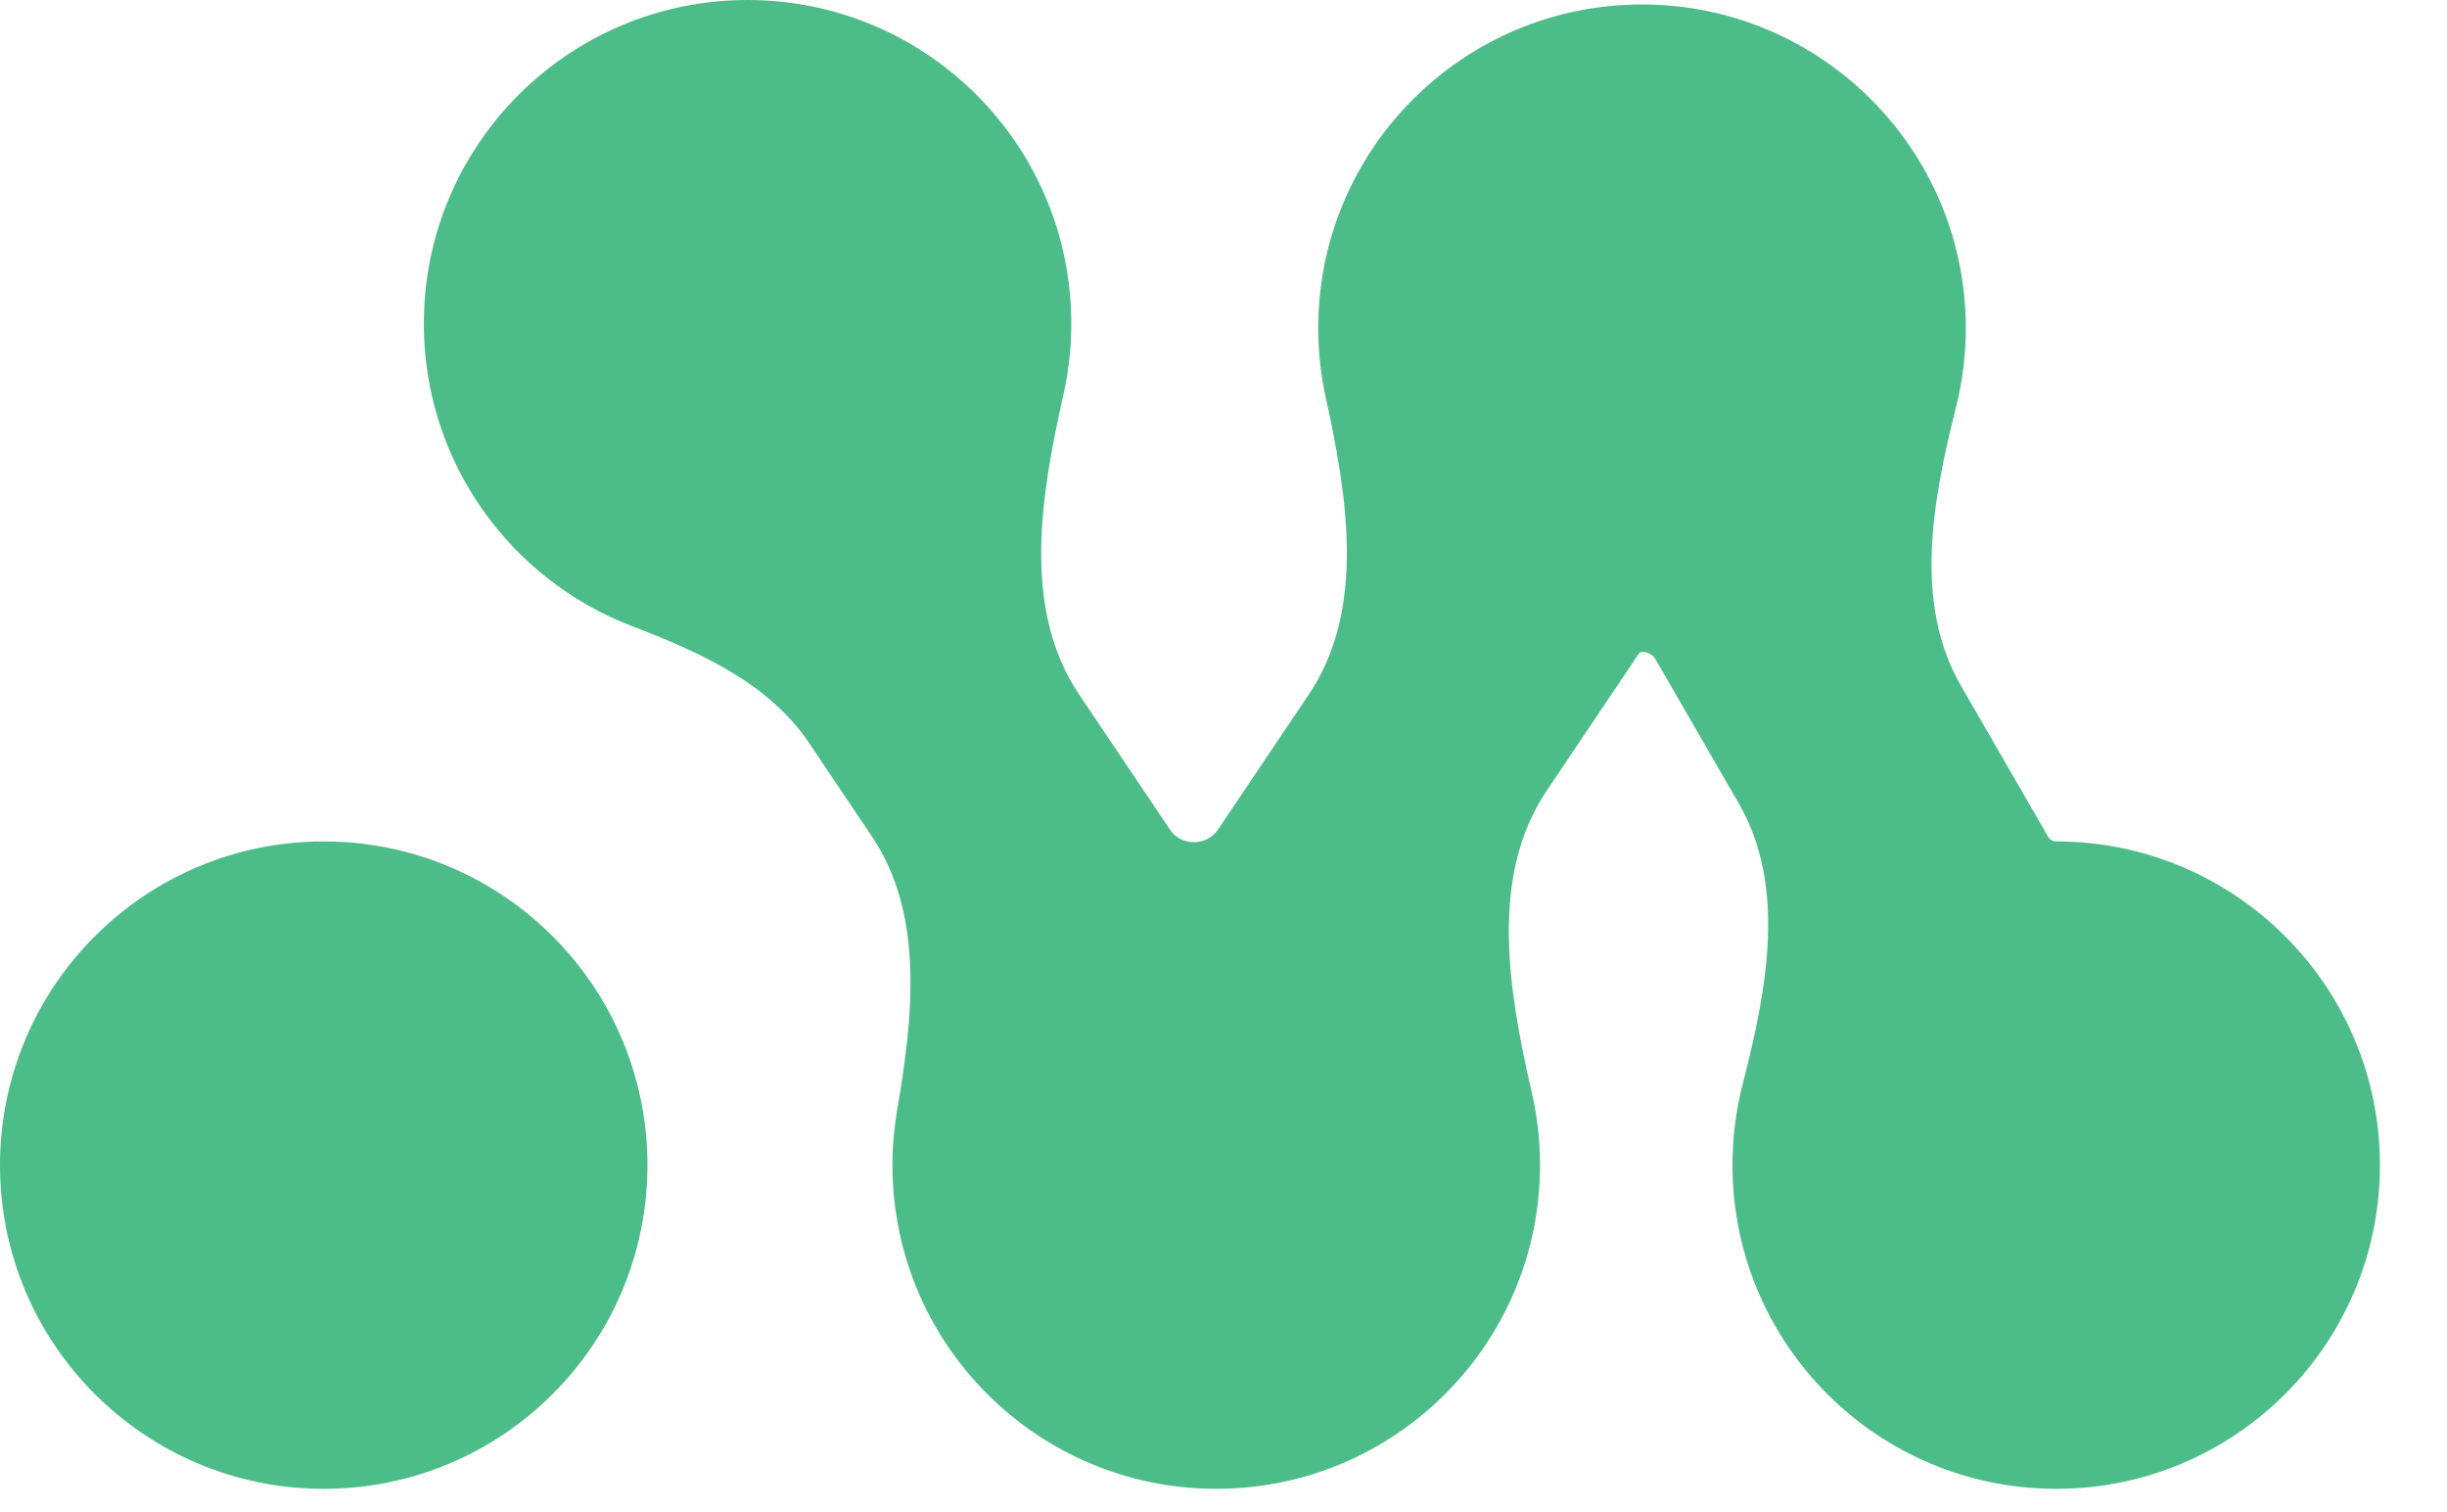
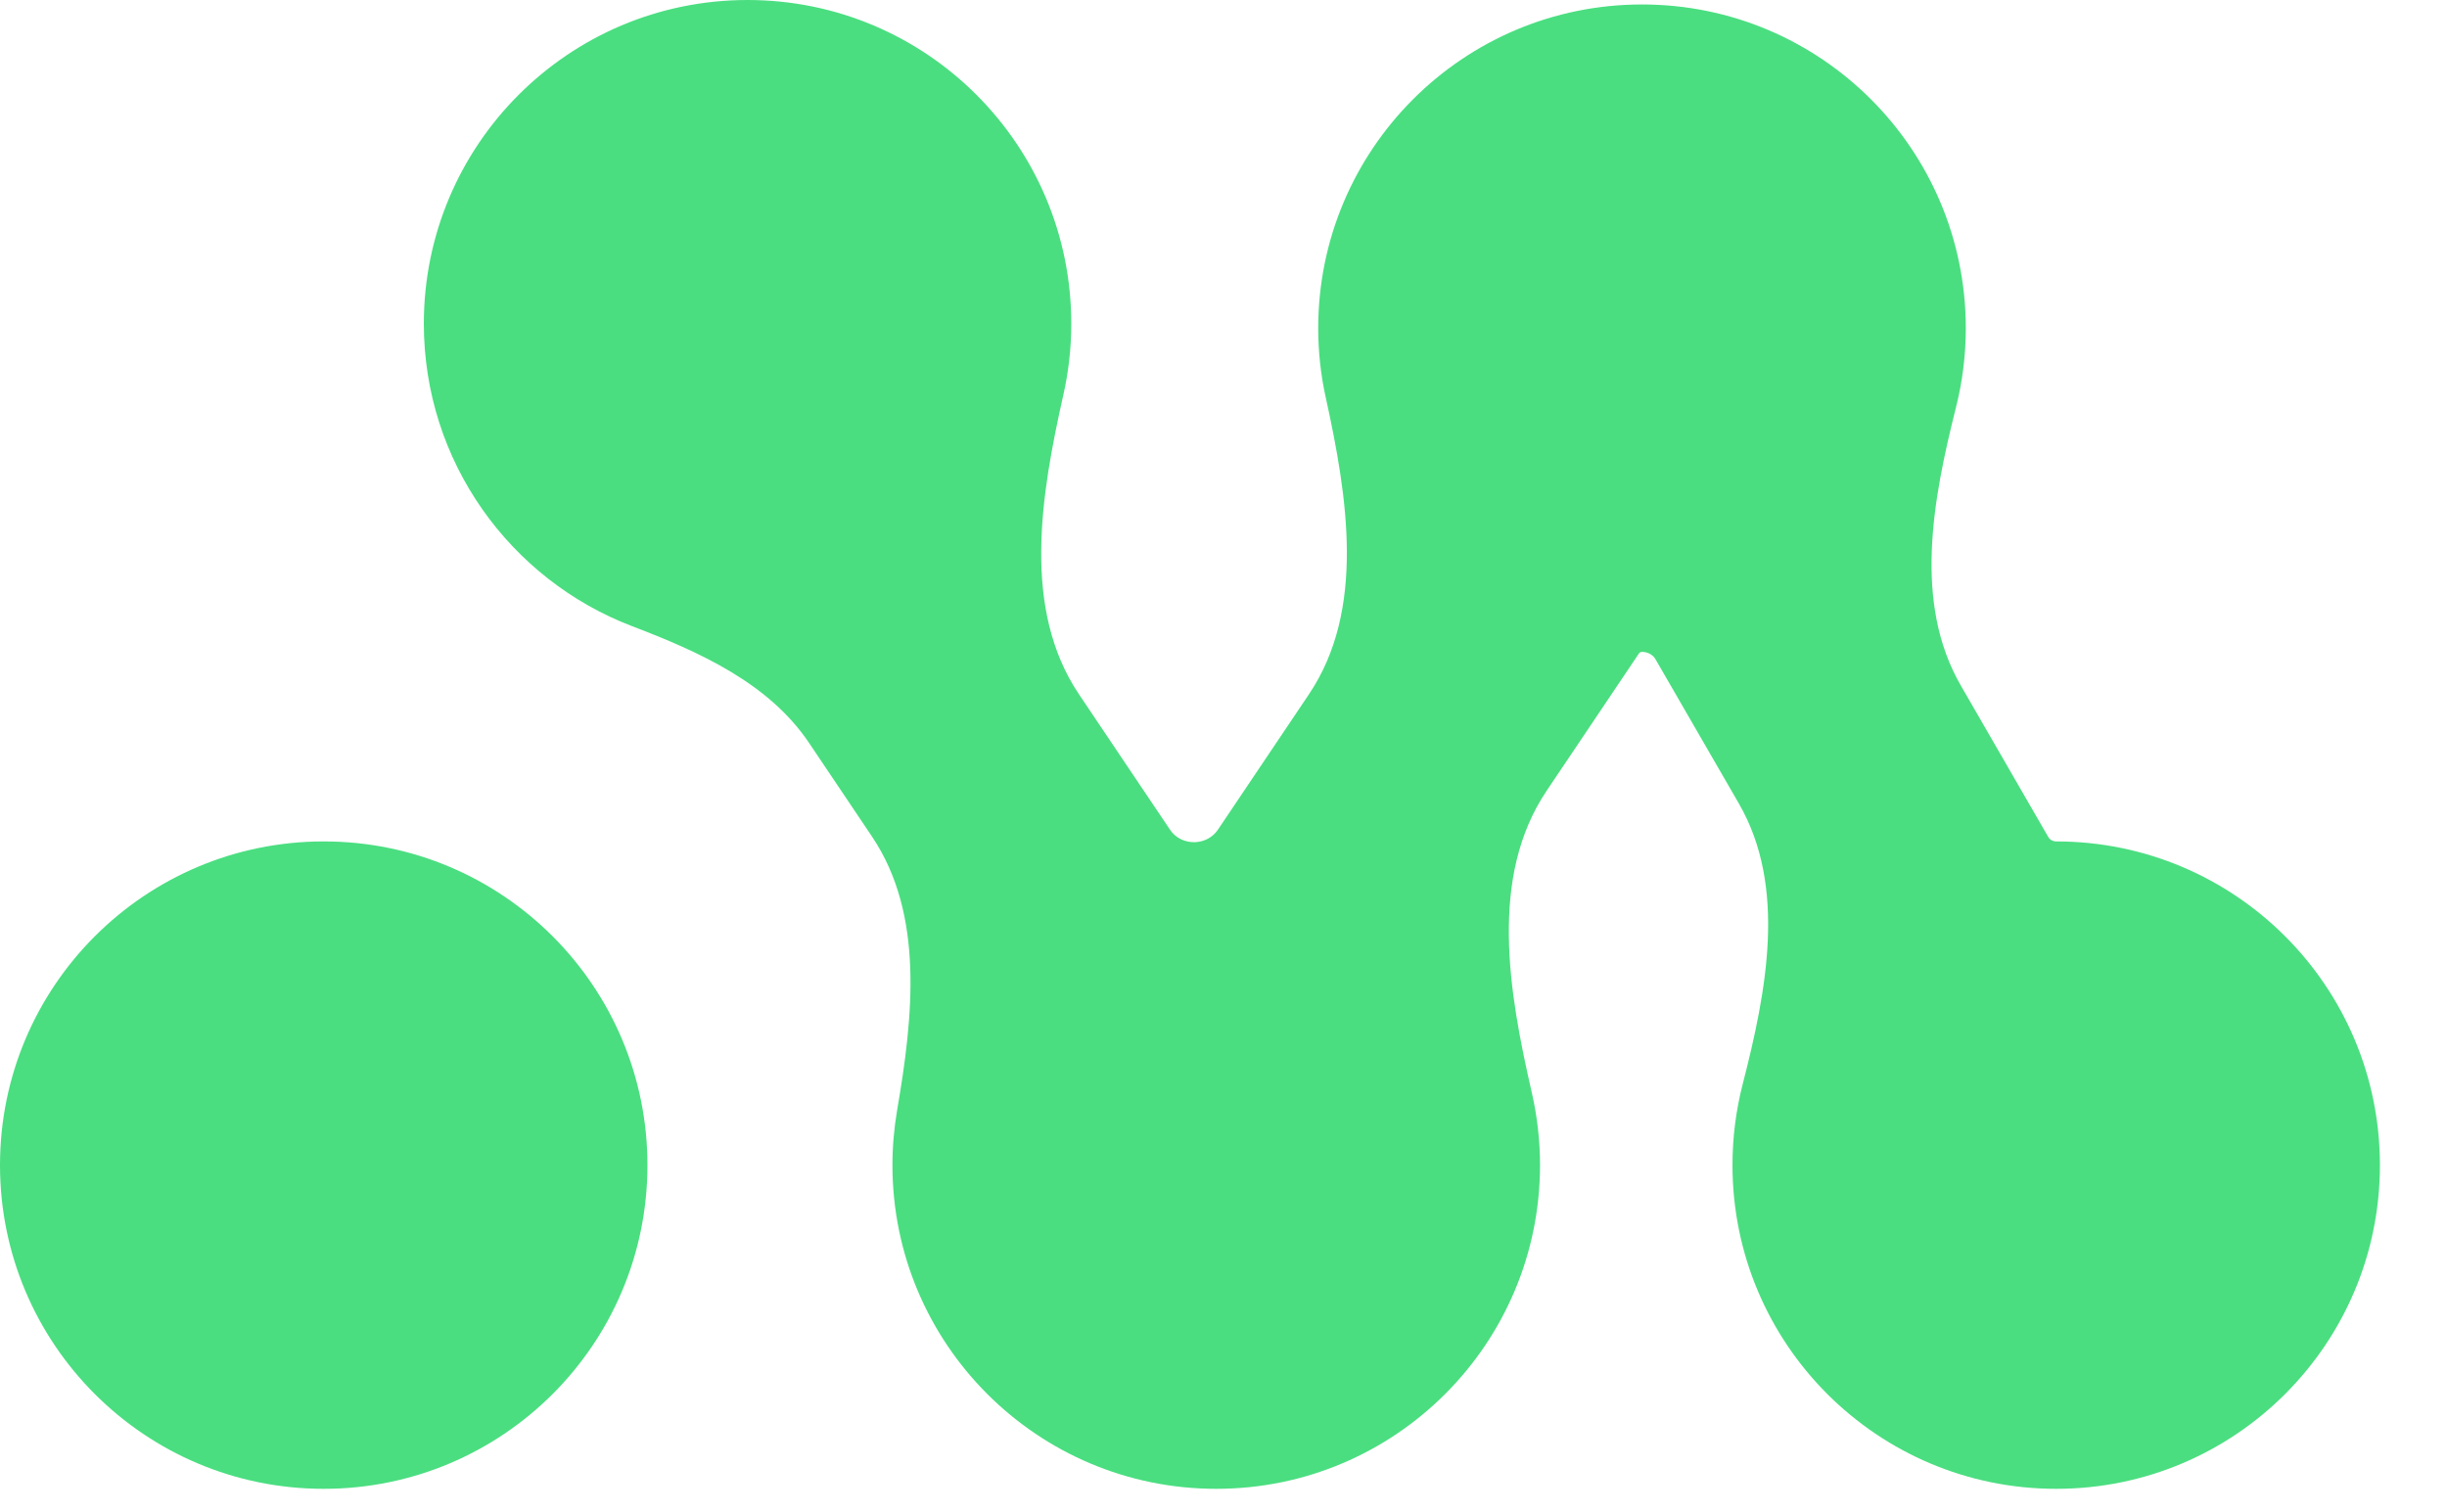
<svg xmlns="http://www.w3.org/2000/svg" viewBox="0 0 34 21" fill="none">
  <style>
    path {
-       fill: #4cbd88;
+       fill: #4ade80;
    }
    @media (prefers-color-scheme: light) {
      path {
-         fill: #02893d;
+         fill: #15803d;
      }
    }
  </style>
  <path d="M4.498 11.693C6.982 11.693 8.996 13.708 8.996 16.192C8.996 18.677 6.982 20.69 4.498 20.69C2.014 20.69 0 18.677 0 16.192C0 13.708 2.014 11.694 4.498 11.693ZM10.387 0C12.871 0 14.885 2.014 14.885 4.498C14.885 4.838 14.847 5.168 14.775 5.486C14.462 6.881 14.195 8.463 14.993 9.65L16.258 11.532C16.336 11.649 16.473 11.711 16.614 11.703C16.737 11.696 16.852 11.634 16.921 11.532L18.188 9.647C18.977 8.472 18.724 6.908 18.421 5.525C18.352 5.214 18.316 4.891 18.316 4.56C18.317 2.075 20.331 0.062 22.815 0.062C25.299 0.062 27.313 2.076 27.314 4.56C27.314 4.939 27.267 5.307 27.178 5.659C26.855 6.944 26.582 8.379 27.245 9.527L28.459 11.63C28.482 11.67 28.524 11.693 28.57 11.693C31.055 11.694 33.068 13.708 33.068 16.192C33.068 18.677 31.054 20.69 28.57 20.69C26.086 20.69 24.073 18.677 24.072 16.192C24.072 15.805 24.121 15.429 24.213 15.07C24.546 13.775 24.83 12.325 24.161 11.167L23.004 9.164C22.966 9.097 22.893 9.059 22.815 9.059C22.798 9.059 22.782 9.066 22.773 9.08L21.49 10.989C20.686 12.185 20.962 13.781 21.284 15.185C21.358 15.509 21.398 15.846 21.398 16.192C21.397 18.676 19.383 20.69 16.899 20.69C14.415 20.69 12.401 18.677 12.4 16.192C12.4 15.932 12.423 15.677 12.465 15.429C12.686 14.14 12.846 12.712 12.117 11.627L11.242 10.325C10.683 9.493 9.719 9.059 8.783 8.702C7.091 8.056 5.889 6.417 5.889 4.498C5.889 2.014 7.903 3.29835e-05 10.387 0Z" fill="currentColor" />
</svg>
